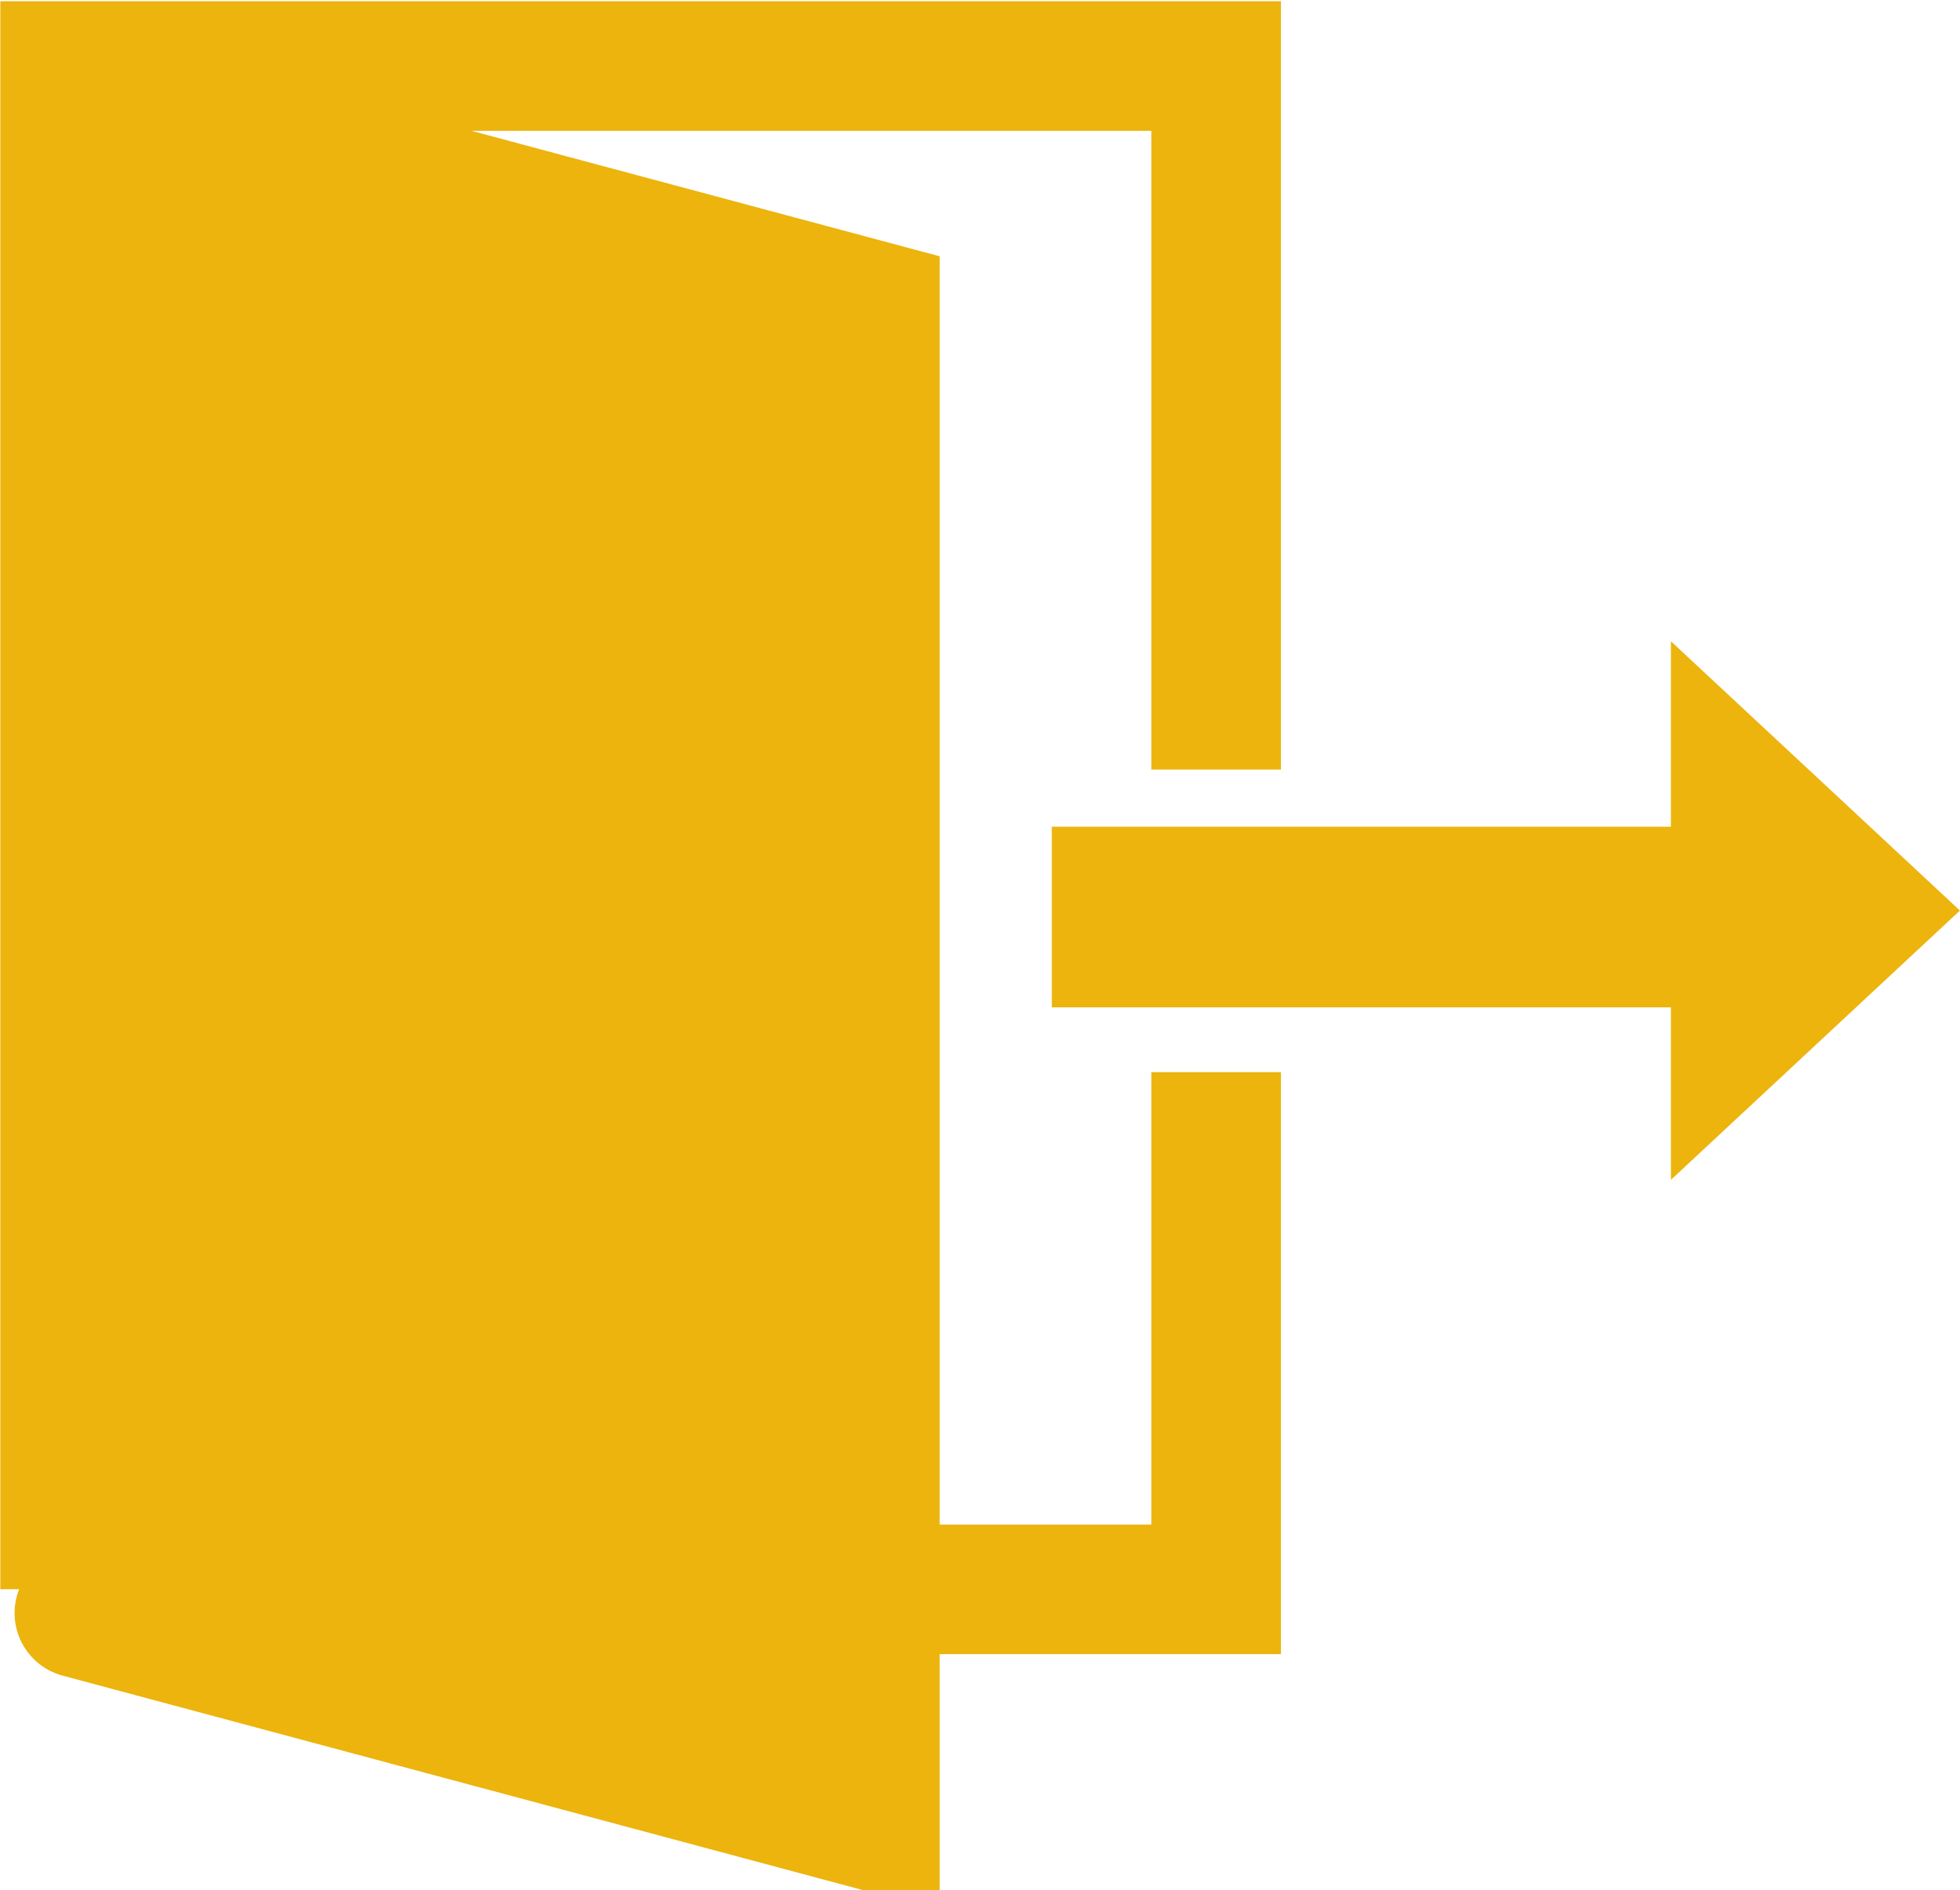
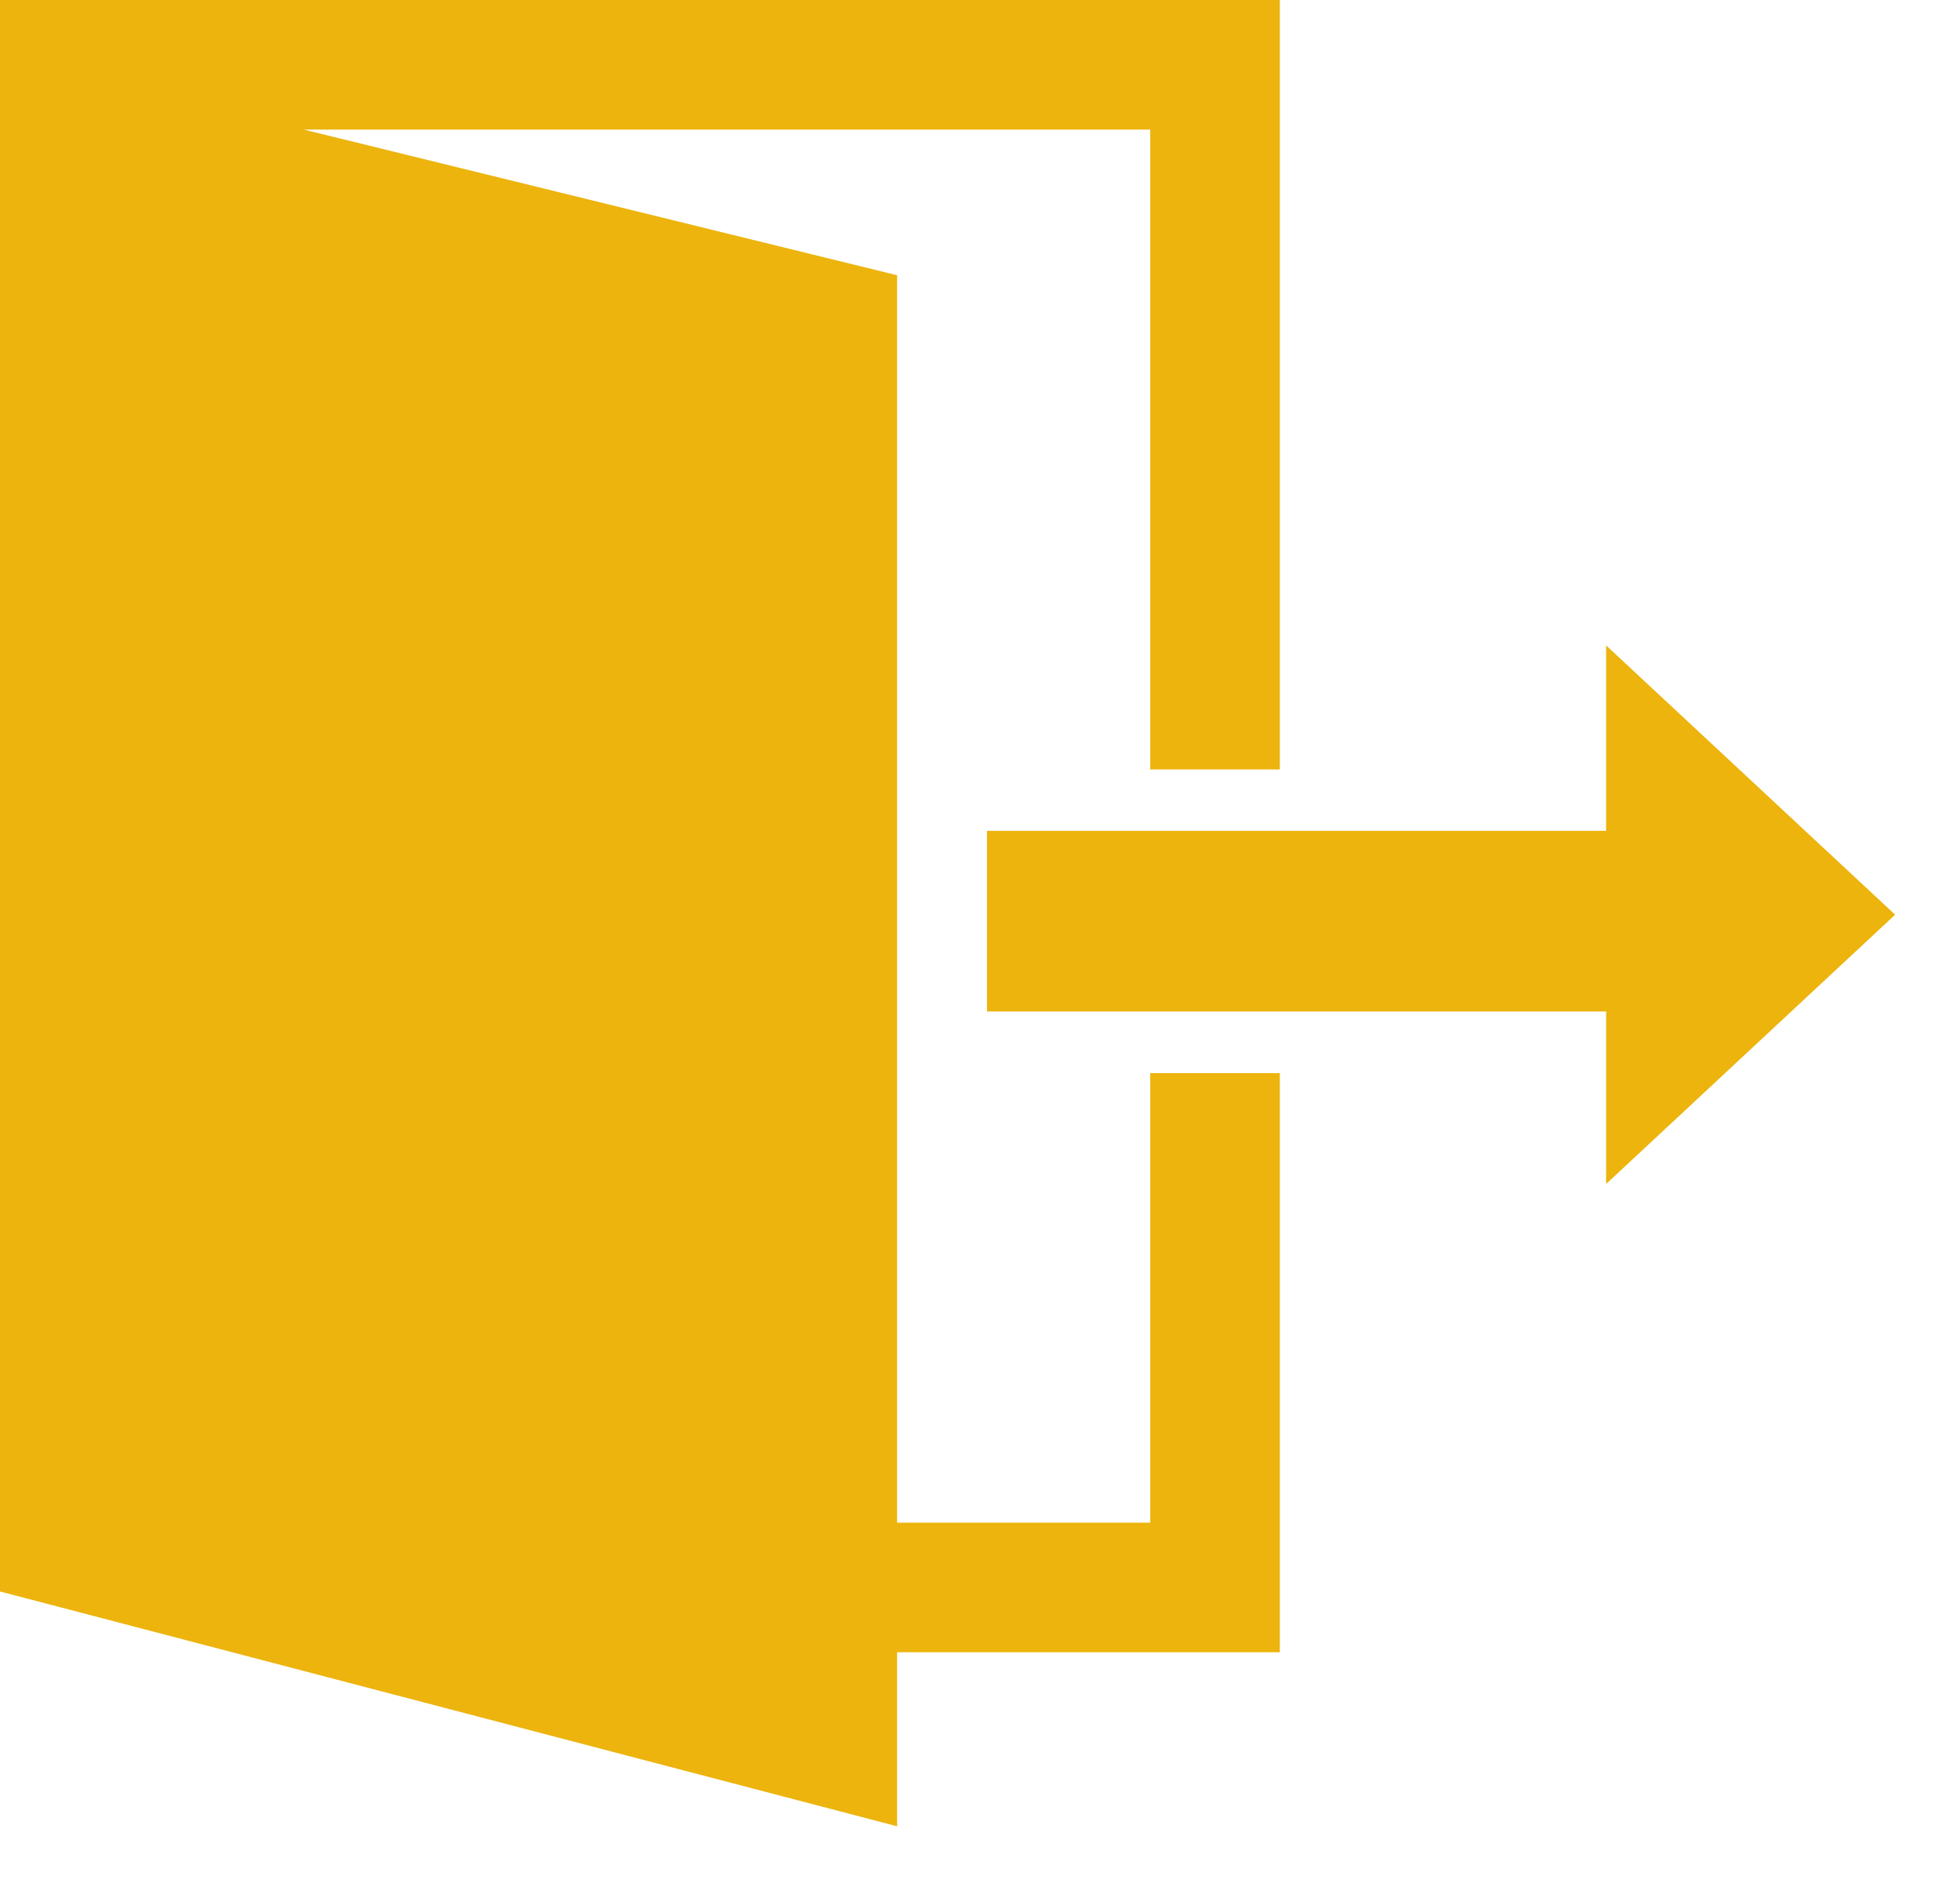
<svg xmlns="http://www.w3.org/2000/svg" width="15.123" height="14.579" id="svg3820" version="1.1">
  <defs id="defs3822" />
  <g id="layer1" transform="translate(-272.4375,-525.0615)">
-     <path style="fill:none;stroke:#ecb40d;stroke-width:1;stroke-linecap:butt;stroke-linejoin:miter;stroke-miterlimit:4;stroke-opacity:1;stroke-dashoffset:0;display:inline" d="m 279.339,537.326 2.482,0 0,-3.991 m 0,-2.335 0,-5.429 -8.881,0 0,11.754" id="rect6009" />
-     <path style="fill:#ecb40d;stroke:#ecb40d;stroke-width:1;stroke-linecap:round;stroke-linejoin:miter;stroke-miterlimit:4;stroke-opacity:1;stroke-dasharray:none;stroke-dashoffset:0;display:inline" d="m 273.338,525.855 5.85,1.568 0,11.731 -6.138,-1.645" id="path6011" />
-     <path style="fill:#ecb40d;stroke:none;display:inline" d="m 280.553,531.441 4.777,0 0,-1.431 2.23,2.078 -2.23,2.078 0,-1.331 -4.777,0 z" id="path6014" />
+     <path style="font-size:medium;font-style:normal;font-variant:normal;font-weight:normal;font-stretch:normal;text-indent:0;text-align:start;text-decoration:none;line-height:normal;letter-spacing:normal;word-spacing:normal;text-transform:none;direction:ltr;block-progression:tb;writing-mode:lr-tb;text-anchor:start;baseline-shift:baseline;color:#000000;fill:#ecb40d;fill-opacity:1;stroke:none;stroke-width:1;marker:none;visibility:visible;display:inline;overflow:visible;enable-background:accumulate;font-family:Sans;-inkscape-font-specification:Sans" d="m 0,0 0,12.25 0,0.031 6.922,1.812 0,-11.969 L 2.344,1 8.875,1 l 0,4.938 1,0 0,-5.938 z m 8.875,8.281 0,3.469 -1.969,0 0,1 2.969,0 0,-4.469 z" transform="translate(272.4375,525.0615)" id="rect6009" />
+     <path style="fill:#ecb40d;stroke:none;display:inline" d="m 280.053,531.473 4.777,0 0,-1.431 2.23,2.078 -2.23,2.078 0,-1.331 -4.777,0 z" id="path6014" />
+     <path id="path3776" d="m 288.701,525.062 0,12.25 0,0.031 6.922,1.812 0,-11.969 -4.578,-1.125 6.531,0 0,4.938 1,0 0,-5.938 z m 8.875,8.281 0,3.469 -1.969,0 0,1 2.969,0 0,-4.469 z" style="font-size:medium;font-style:normal;font-variant:normal;font-weight:normal;font-stretch:normal;text-indent:0;text-align:start;text-decoration:none;line-height:normal;letter-spacing:normal;word-spacing:normal;text-transform:none;direction:ltr;block-progression:tb;writing-mode:lr-tb;text-anchor:start;baseline-shift:baseline;color:#000000;fill:#2d7cc4;fill-opacity:1;stroke:none;stroke-width:1;marker:none;visibility:visible;display:inline;overflow:visible;enable-background:accumulate;font-family:Sans;-inkscape-font-specification:Sans" />
+     <path id="path3778" d="m 296.317,531.473 4.777,0 0,-1.431 2.23,2.078 -2.23,2.078 0,-1.331 -4.777,0 z" style="fill:#2d7cc4;stroke:none;display:inline;fill-opacity:1" />
  </g>
</svg>
